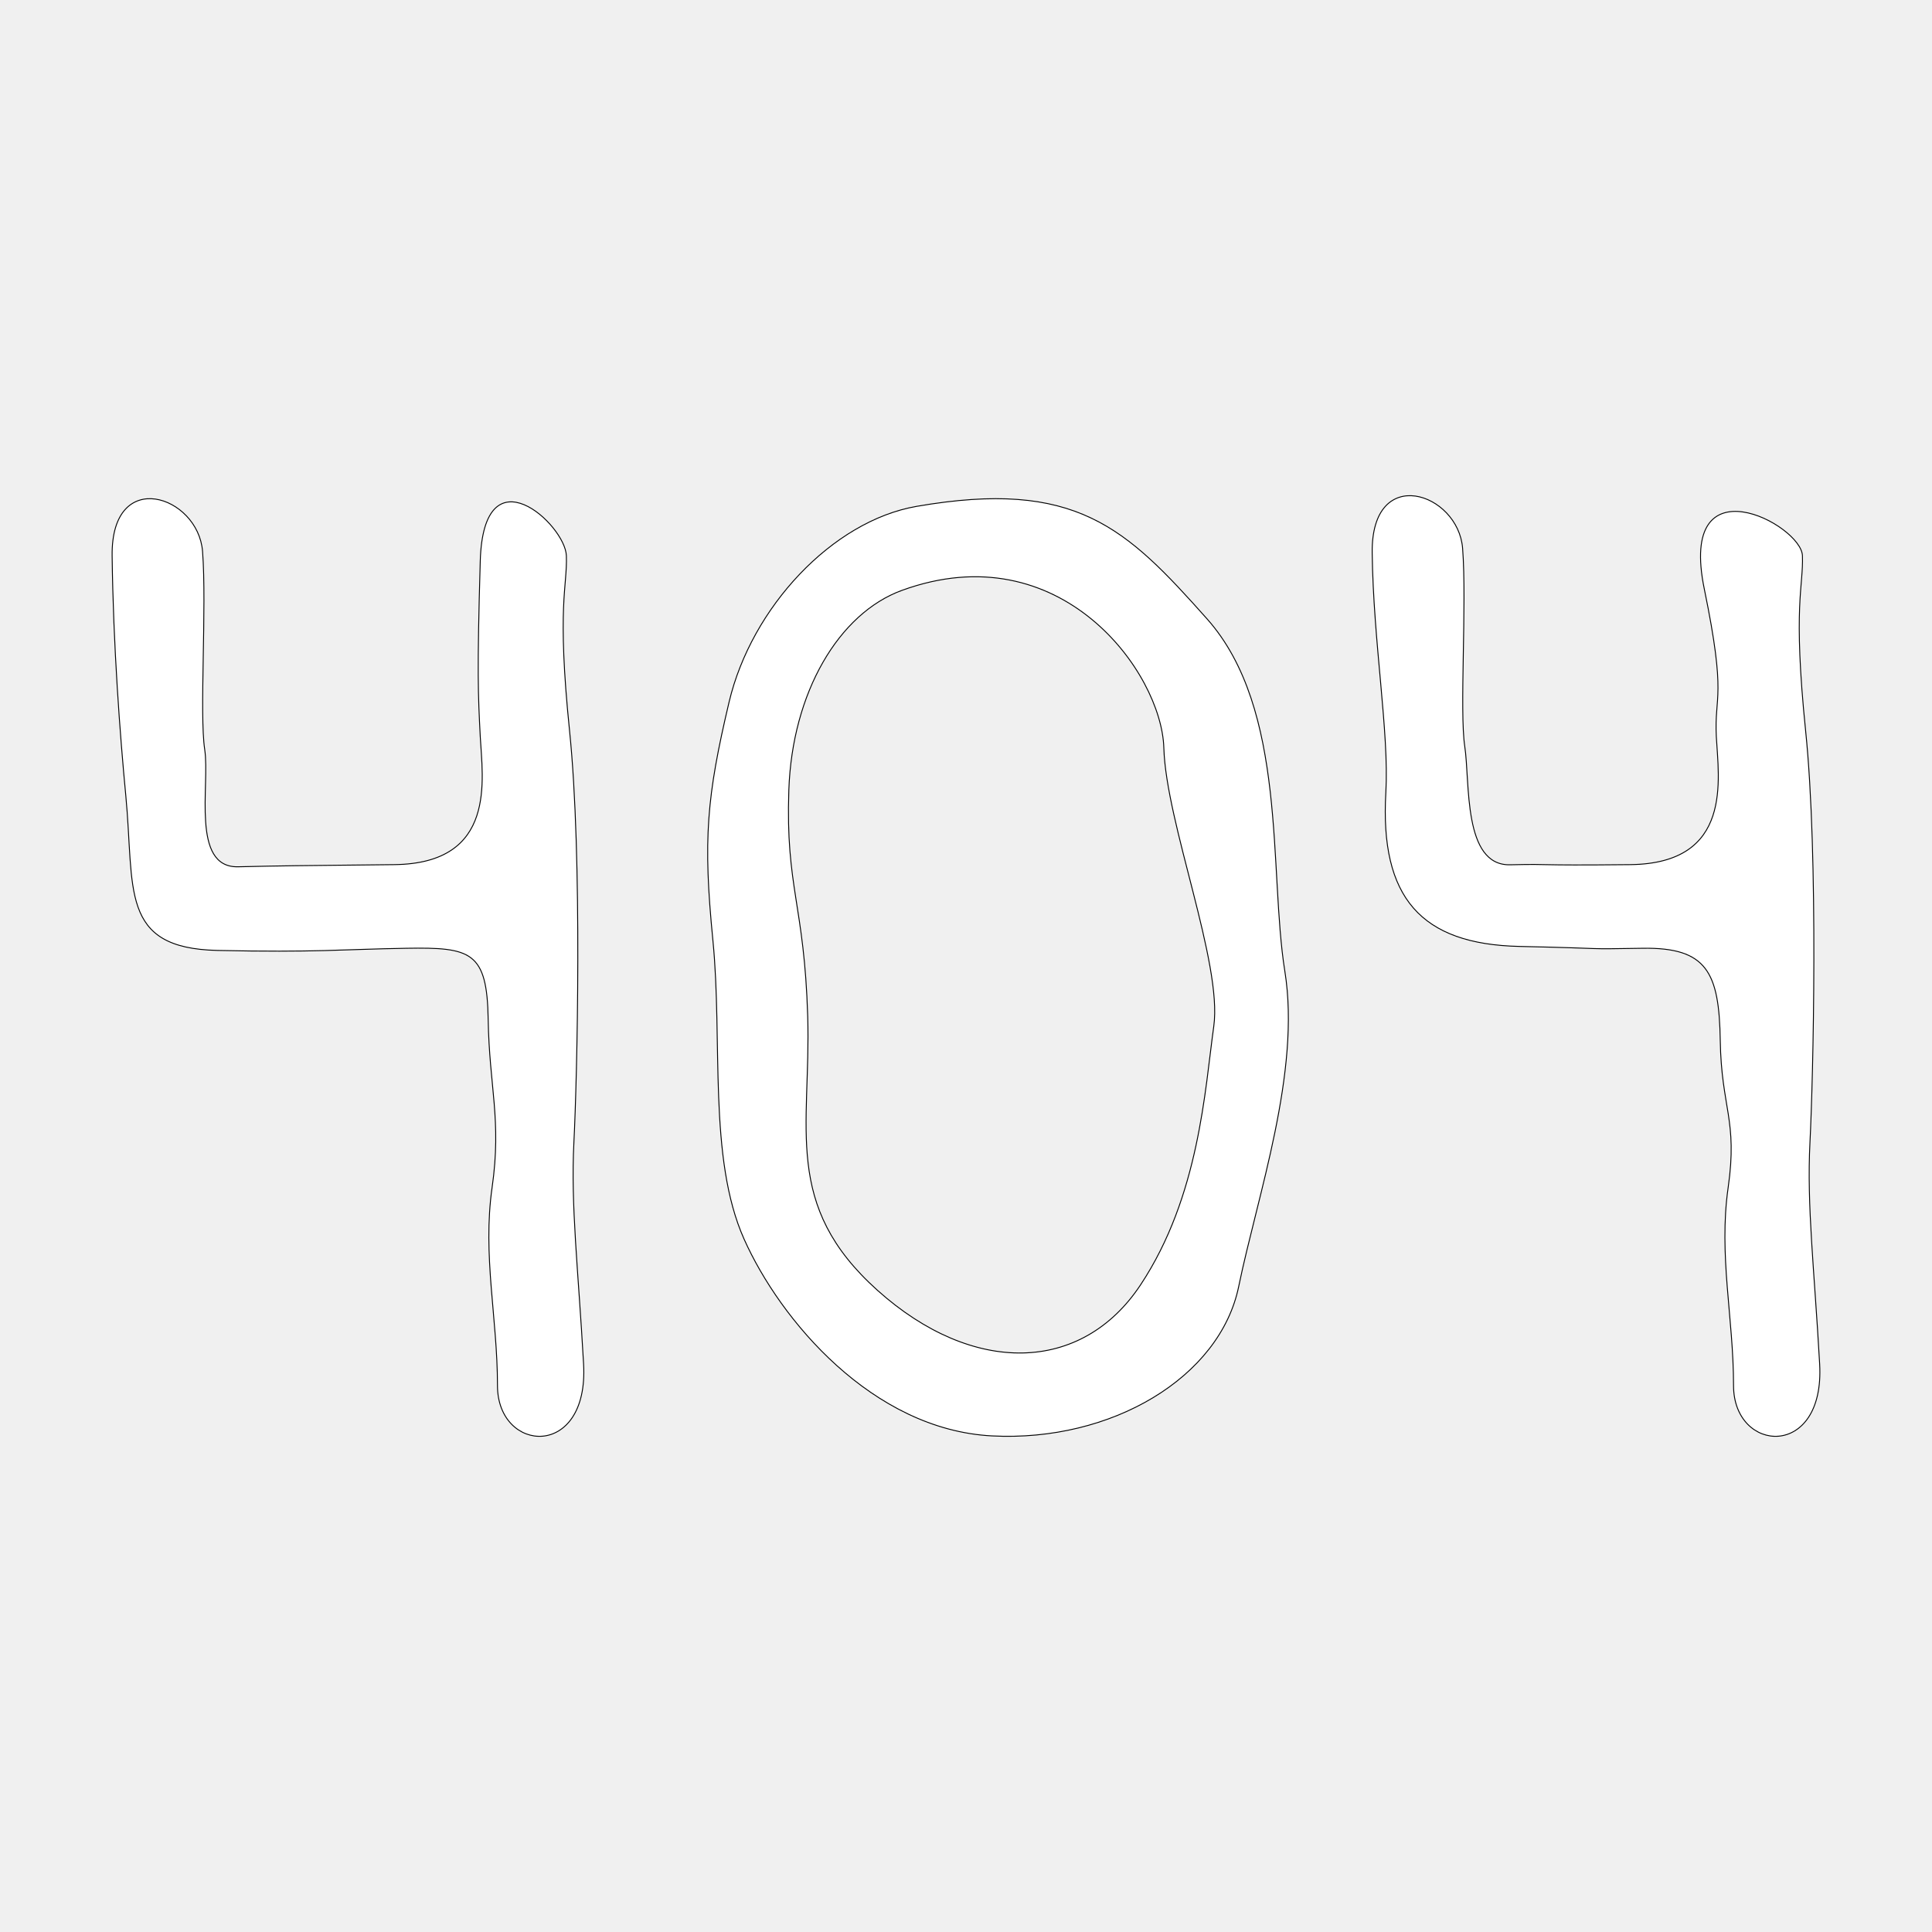
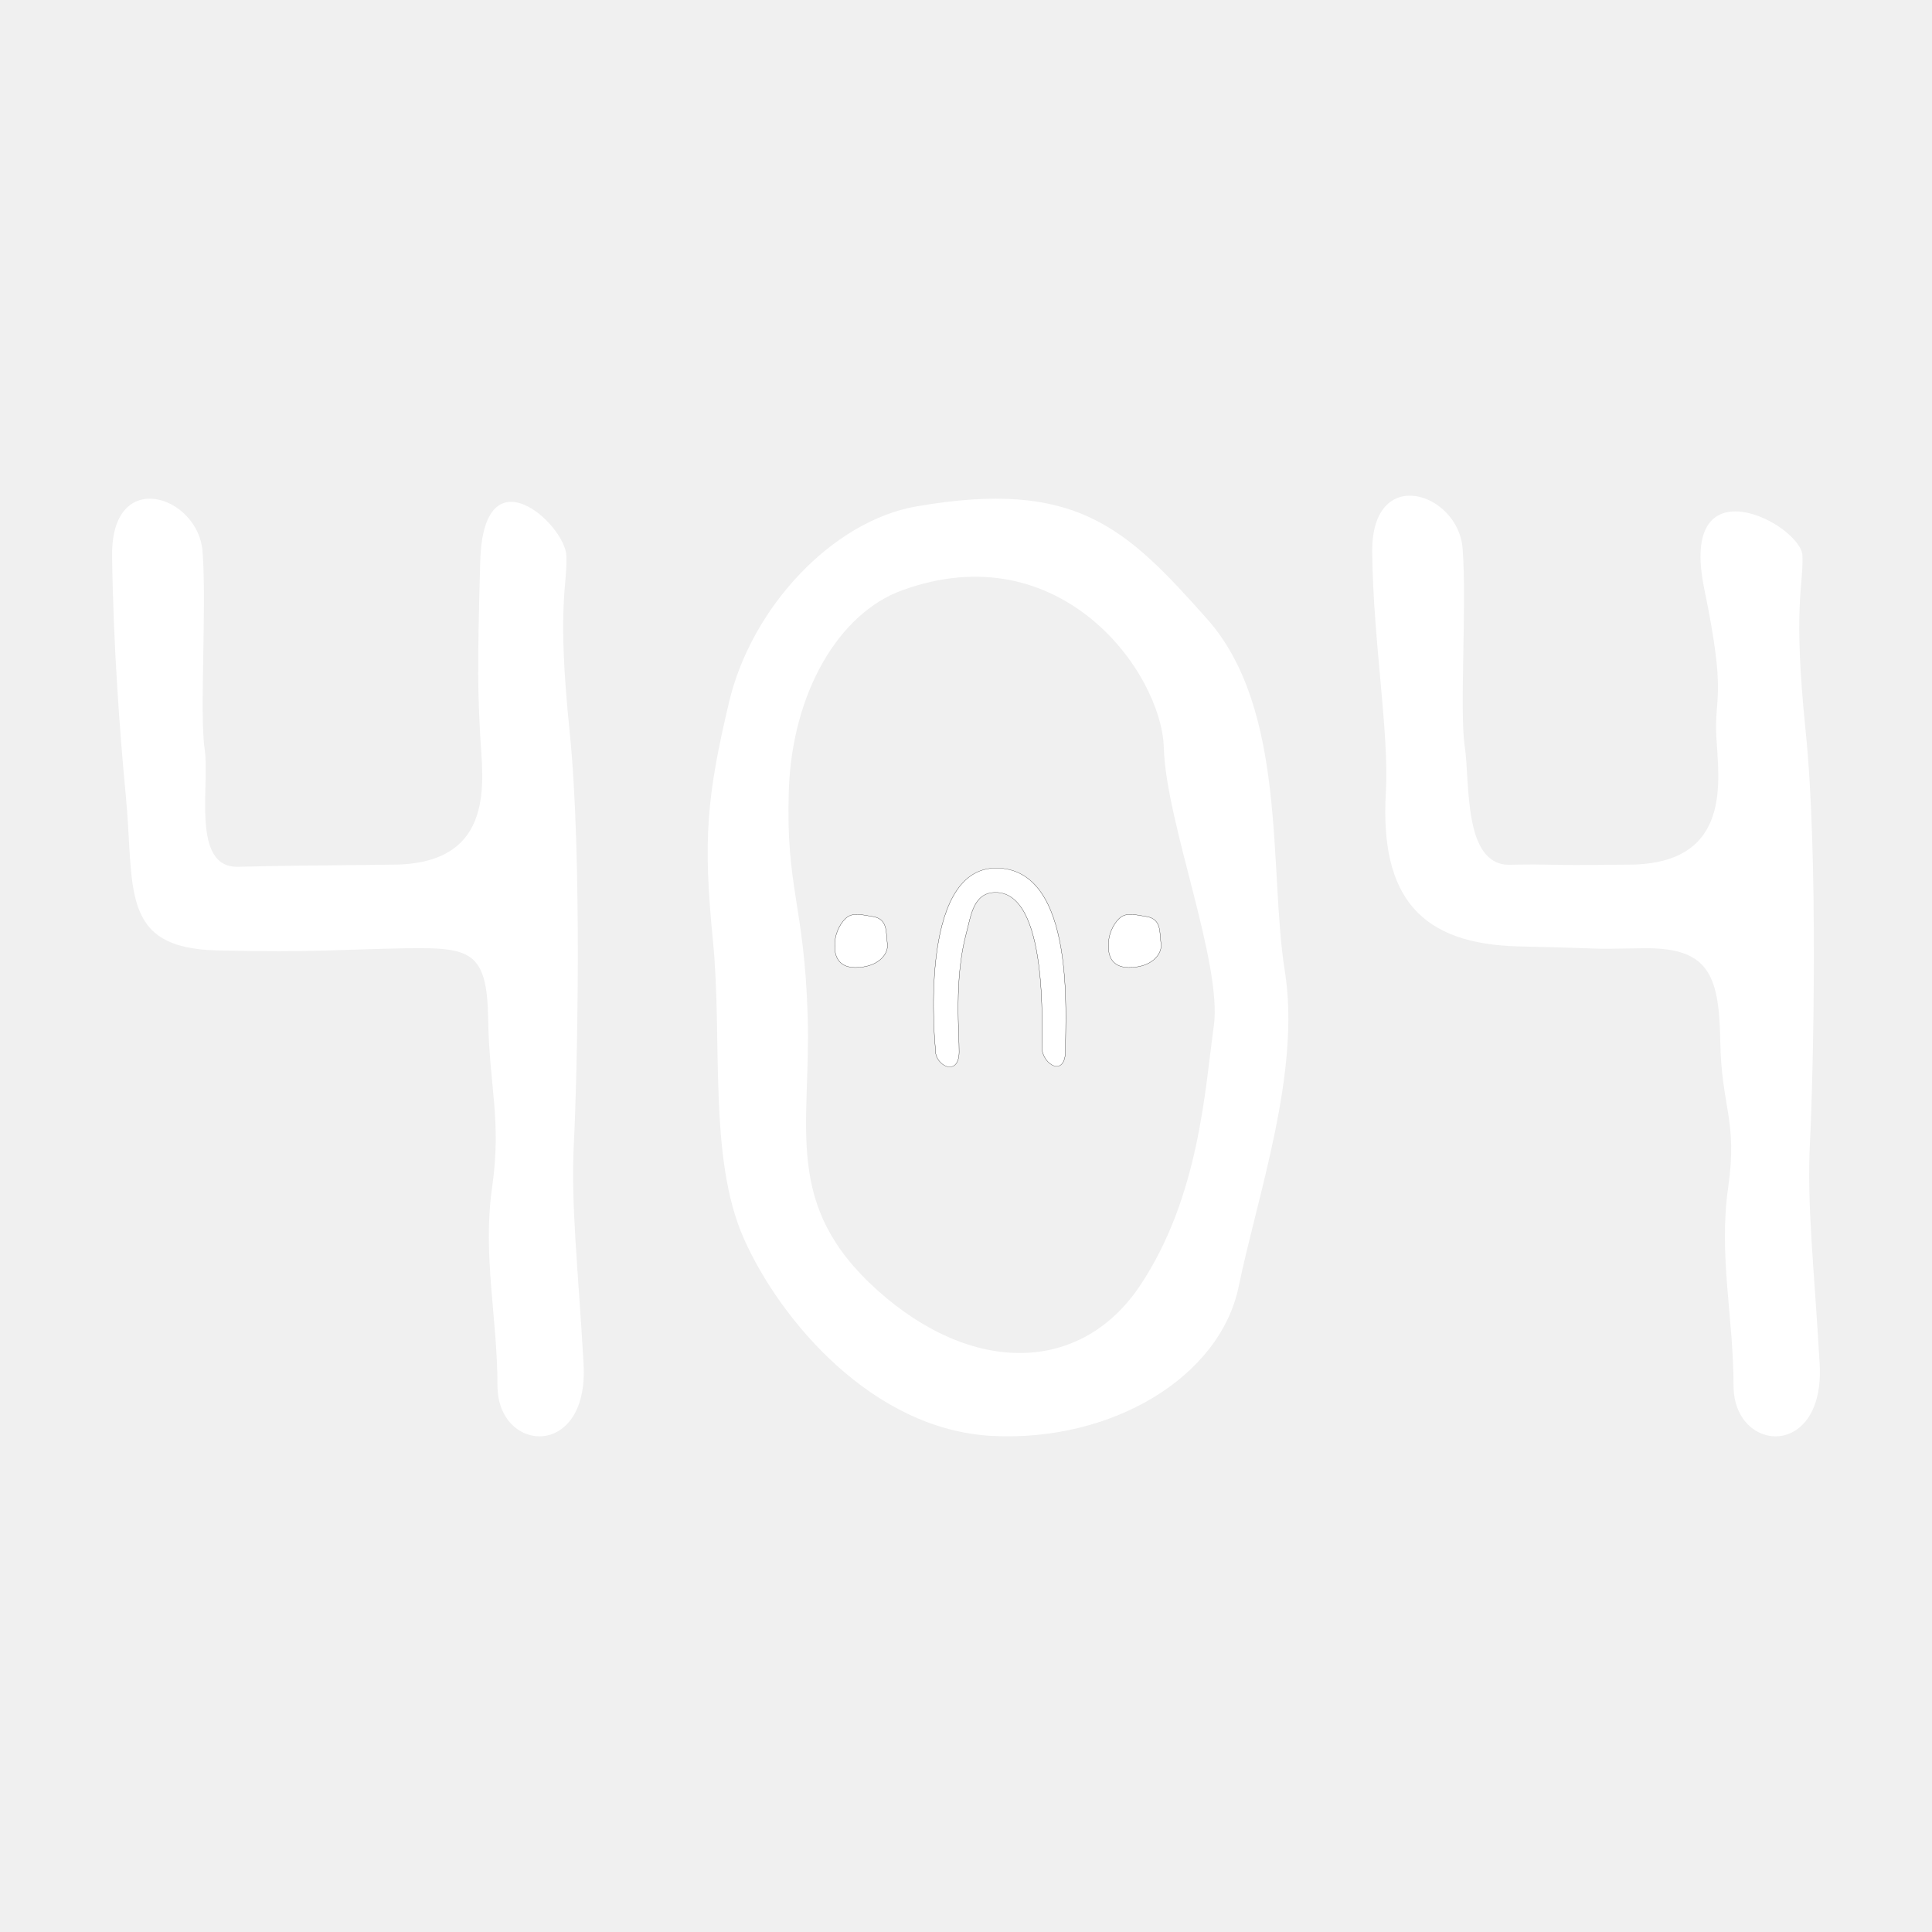
<svg xmlns="http://www.w3.org/2000/svg" width="100%" height="100%" viewBox="0 0 2100 2100" version="1.1" xml:space="preserve" style="fill-rule:evenodd;clip-rule:evenodd;stroke-linecap:round;stroke-linejoin:round;stroke-miterlimit:1.5;">
-   <g style="fill: white;" transform="matrix(1,0,0,1,-27.6784,121.655)">
-     <path d="M164.402,742.944C174.143,844.267 156.95,909.081 264.033,911.421C371.116,913.761 399.195,910.251 469.394,909.081C539.593,907.911 557.142,912.591 558.312,986.299C559.482,1060.01 573.093,1095.45 562.563,1169.16C552.033,1242.87 568.413,1310.72 568.413,1384.43C568.413,1458.14 667.861,1465.16 662.011,1361.03C656.161,1256.9 647.971,1189.05 651.481,1120.02C654.991,1050.99 660.841,809.973 646.801,673.086C632.762,536.199 644.461,516.309 643.291,482.38C642.121,448.451 553.203,366.552 549.693,488.23C546.183,609.907 547.353,633.307 549.693,678.936C552.033,724.565 568.413,816.993 456.095,818.163C343.777,819.333 337.928,819.333 286.449,820.503C234.97,821.673 256.029,731.585 250.179,692.976C244.329,654.366 252.519,538.539 247.839,477.7C243.159,416.861 148.391,385.272 149.561,482.38C150.731,579.488 158.183,678.255 164.402,742.944Z" style="stroke:black;stroke-width:1px;" />
+   <g transform="matrix(1,0,0,1,-27.6784,121.655)">
+     <path d="M164.402,742.944C174.143,844.267 156.95,909.081 264.033,911.421C371.116,913.761 399.195,910.251 469.394,909.081C539.593,907.911 557.142,912.591 558.312,986.299C559.482,1060.01 573.093,1095.45 562.563,1169.16C552.033,1242.87 568.413,1310.72 568.413,1384.43C568.413,1458.14 667.861,1465.16 662.011,1361.03C656.161,1256.9 647.971,1189.05 651.481,1120.02C654.991,1050.99 660.841,809.973 646.801,673.086C632.762,536.199 644.461,516.309 643.291,482.38C642.121,448.451 553.203,366.552 549.693,488.23C546.183,609.907 547.353,633.307 549.693,678.936C552.033,724.565 568.413,816.993 456.095,818.163C343.777,819.333 337.928,819.333 286.449,820.503C234.97,821.673 256.029,731.585 250.179,692.976C244.329,654.366 252.519,538.539 247.839,477.7C243.159,416.861 148.391,385.272 149.561,482.38C150.731,579.488 158.183,678.255 164.402,742.944Z" style="fill:white;" />
  </g>
-   <g style="fill: white;" transform="matrix(1,0,0,1,1315.87,121.655)">
-     <path d="M190.488,739.684C183.925,854.05 228.688,904.733 335.771,907.073C442.854,909.413 399.195,910.251 469.394,909.081C539.593,907.911 552.794,935.417 553.964,1009.12C555.134,1082.83 573.093,1095.45 562.563,1169.16C552.033,1242.87 568.413,1310.72 568.413,1384.43C568.413,1458.14 667.861,1465.16 662.011,1361.03C656.161,1256.9 647.971,1189.05 651.481,1120.02C654.991,1050.99 660.841,809.973 646.801,673.086C632.762,536.199 644.461,516.309 643.291,482.38C642.121,448.451 507.551,377.422 536.65,518.664C561.212,637.889 547.353,633.307 549.693,678.936C552.033,724.565 568.413,816.993 456.095,818.163C343.777,819.333 377.058,817.159 325.579,818.329C274.1,819.499 282.116,728.324 276.266,689.715C270.416,651.106 278.606,535.278 273.926,474.439C269.246,413.601 174.478,382.011 175.648,479.119C176.818,576.227 194.212,674.803 190.488,739.684Z" style="stroke:black;stroke-width:1px;" />
+   <g transform="matrix(1,0,0,1,1315.87,121.655)">
+     <path d="M190.488,739.684C183.925,854.05 228.688,904.733 335.771,907.073C442.854,909.413 399.195,910.251 469.394,909.081C539.593,907.911 552.794,935.417 553.964,1009.12C555.134,1082.83 573.093,1095.45 562.563,1169.16C552.033,1242.87 568.413,1310.72 568.413,1384.43C568.413,1458.14 667.861,1465.16 662.011,1361.03C656.161,1256.9 647.971,1189.05 651.481,1120.02C654.991,1050.99 660.841,809.973 646.801,673.086C632.762,536.199 644.461,516.309 643.291,482.38C642.121,448.451 507.551,377.422 536.65,518.664C561.212,637.889 547.353,633.307 549.693,678.936C552.033,724.565 568.413,816.993 456.095,818.163C343.777,819.333 377.058,817.159 325.579,818.329C274.1,819.499 282.116,728.324 276.266,689.715C270.416,651.106 278.606,535.278 273.926,474.439C269.246,413.601 174.478,382.011 175.648,479.119C176.818,576.227 194.212,674.803 190.488,739.684Z" style="fill:white;" />
+     <g transform="matrix(0.247029,-0.0679499,0.0679499,0.247029,-559.779,769.956)">
+       <path d="M428.582,671.9C428.582,671.9 394.271,754.908 486.134,781.47C577.996,808.033 639.975,765.976 645.509,720.598C651.043,675.22 676.499,622.095 618.947,594.425C561.395,566.756 533.725,553.475 501.629,571.183C469.532,588.892 436.329,628.735 428.582,671.9Z" style="fill:white;stroke:black;stroke-width:1px;" />
+     </g>
+     <g transform="matrix(0.247029,-0.0679499,0.0679499,0.247029,-262.339,769.956)">
+       <path d="M428.582,671.9C428.582,671.9 394.271,754.908 486.134,781.47C577.996,808.033 639.975,765.976 645.509,720.598C651.043,675.22 676.499,622.095 618.947,594.425C561.395,566.756 533.725,553.475 501.629,571.183C469.532,588.892 436.329,628.735 428.582,671.9Z" style="fill:white;stroke:black;stroke-width:1px;" />
+     </g>
+     <g transform="matrix(0.280648,6.38217e-05,5.28409e-05,-0.232361,-520.106,1211.08)">
+       <path d="M787.59,825.474C787.59,825.474 713.444,1677.96 1023.78,1675.02C1334.12,1672.08 1289.2,969.704 1291.2,829.605C1293.2,689.507 1201.5,756.155 1200.02,833.528C1198.52,911.415 1226.77,1568.71 1017,1561.18C932.714,1558.16 924.6,1449.25 906.409,1368.22C858.798,1156.16 880.014,895.269 879.121,814.524C877.787,693.772 783.522,752.211 787.59,825.474Z" style="fill:white;stroke:black;stroke-width:0.95px;" />
+     </g>
  </g>
-   <g style="fill: white;" transform="matrix(1,0,0,1,-27.6784,121.655)">
-     <path d="M1023.96,428.741C932.581,444.571 844.549,538.447 820.171,641.38C795.792,744.313 791.728,790.926 802.563,900.349C813.398,1009.77 797.146,1137.09 836.423,1225.12C875.7,1313.15 975.925,1432.34 1105.95,1439.11C1235.97,1445.88 1353.8,1375.46 1374.11,1276.59C1394.43,1177.72 1441.83,1043.63 1424.23,933.927C1406.62,824.222 1427.57,649.741 1339.54,550.871C1251.5,452.001 1197.32,398.71 1023.96,428.741ZM1008.12,520.024C939.506,544.974 888.729,630.972 885.111,737.096C881.493,843.219 901.994,861.309 905.612,983.11C909.23,1104.91 877.875,1188.12 981.587,1280.98C1085.3,1373.84 1203.48,1371.43 1267.4,1274.95C1331.31,1178.47 1337.34,1062.7 1346.99,993.963C1356.64,925.224 1295.13,773.274 1292.72,691.269C1290.31,609.265 1180.57,457.315 1008.12,520.024Z" style="stroke:black;stroke-width:1px;" />
+   <g transform="matrix(1,0,0,1,-27.6784,121.655)">
+     <path d="M1023.96,428.741C932.581,444.571 844.549,538.447 820.171,641.38C795.792,744.313 791.728,790.926 802.563,900.349C813.398,1009.77 797.146,1137.09 836.423,1225.12C875.7,1313.15 975.925,1432.34 1105.95,1439.11C1235.97,1445.88 1353.8,1375.46 1374.11,1276.59C1394.43,1177.72 1441.83,1043.63 1424.23,933.927C1406.62,824.222 1427.57,649.741 1339.54,550.871C1251.5,452.001 1197.32,398.71 1023.96,428.741ZM1008.12,520.024C939.506,544.974 888.729,630.972 885.111,737.096C881.493,843.219 901.994,861.309 905.612,983.11C909.23,1104.91 877.875,1188.12 981.587,1280.98C1085.3,1373.84 1203.48,1371.43 1267.4,1274.95C1331.31,1178.47 1337.34,1062.7 1346.99,993.963C1356.64,925.224 1295.13,773.274 1292.72,691.269C1290.31,609.265 1180.57,457.315 1008.12,520.024Z" style="fill:white;" />
  </g>
</svg>
